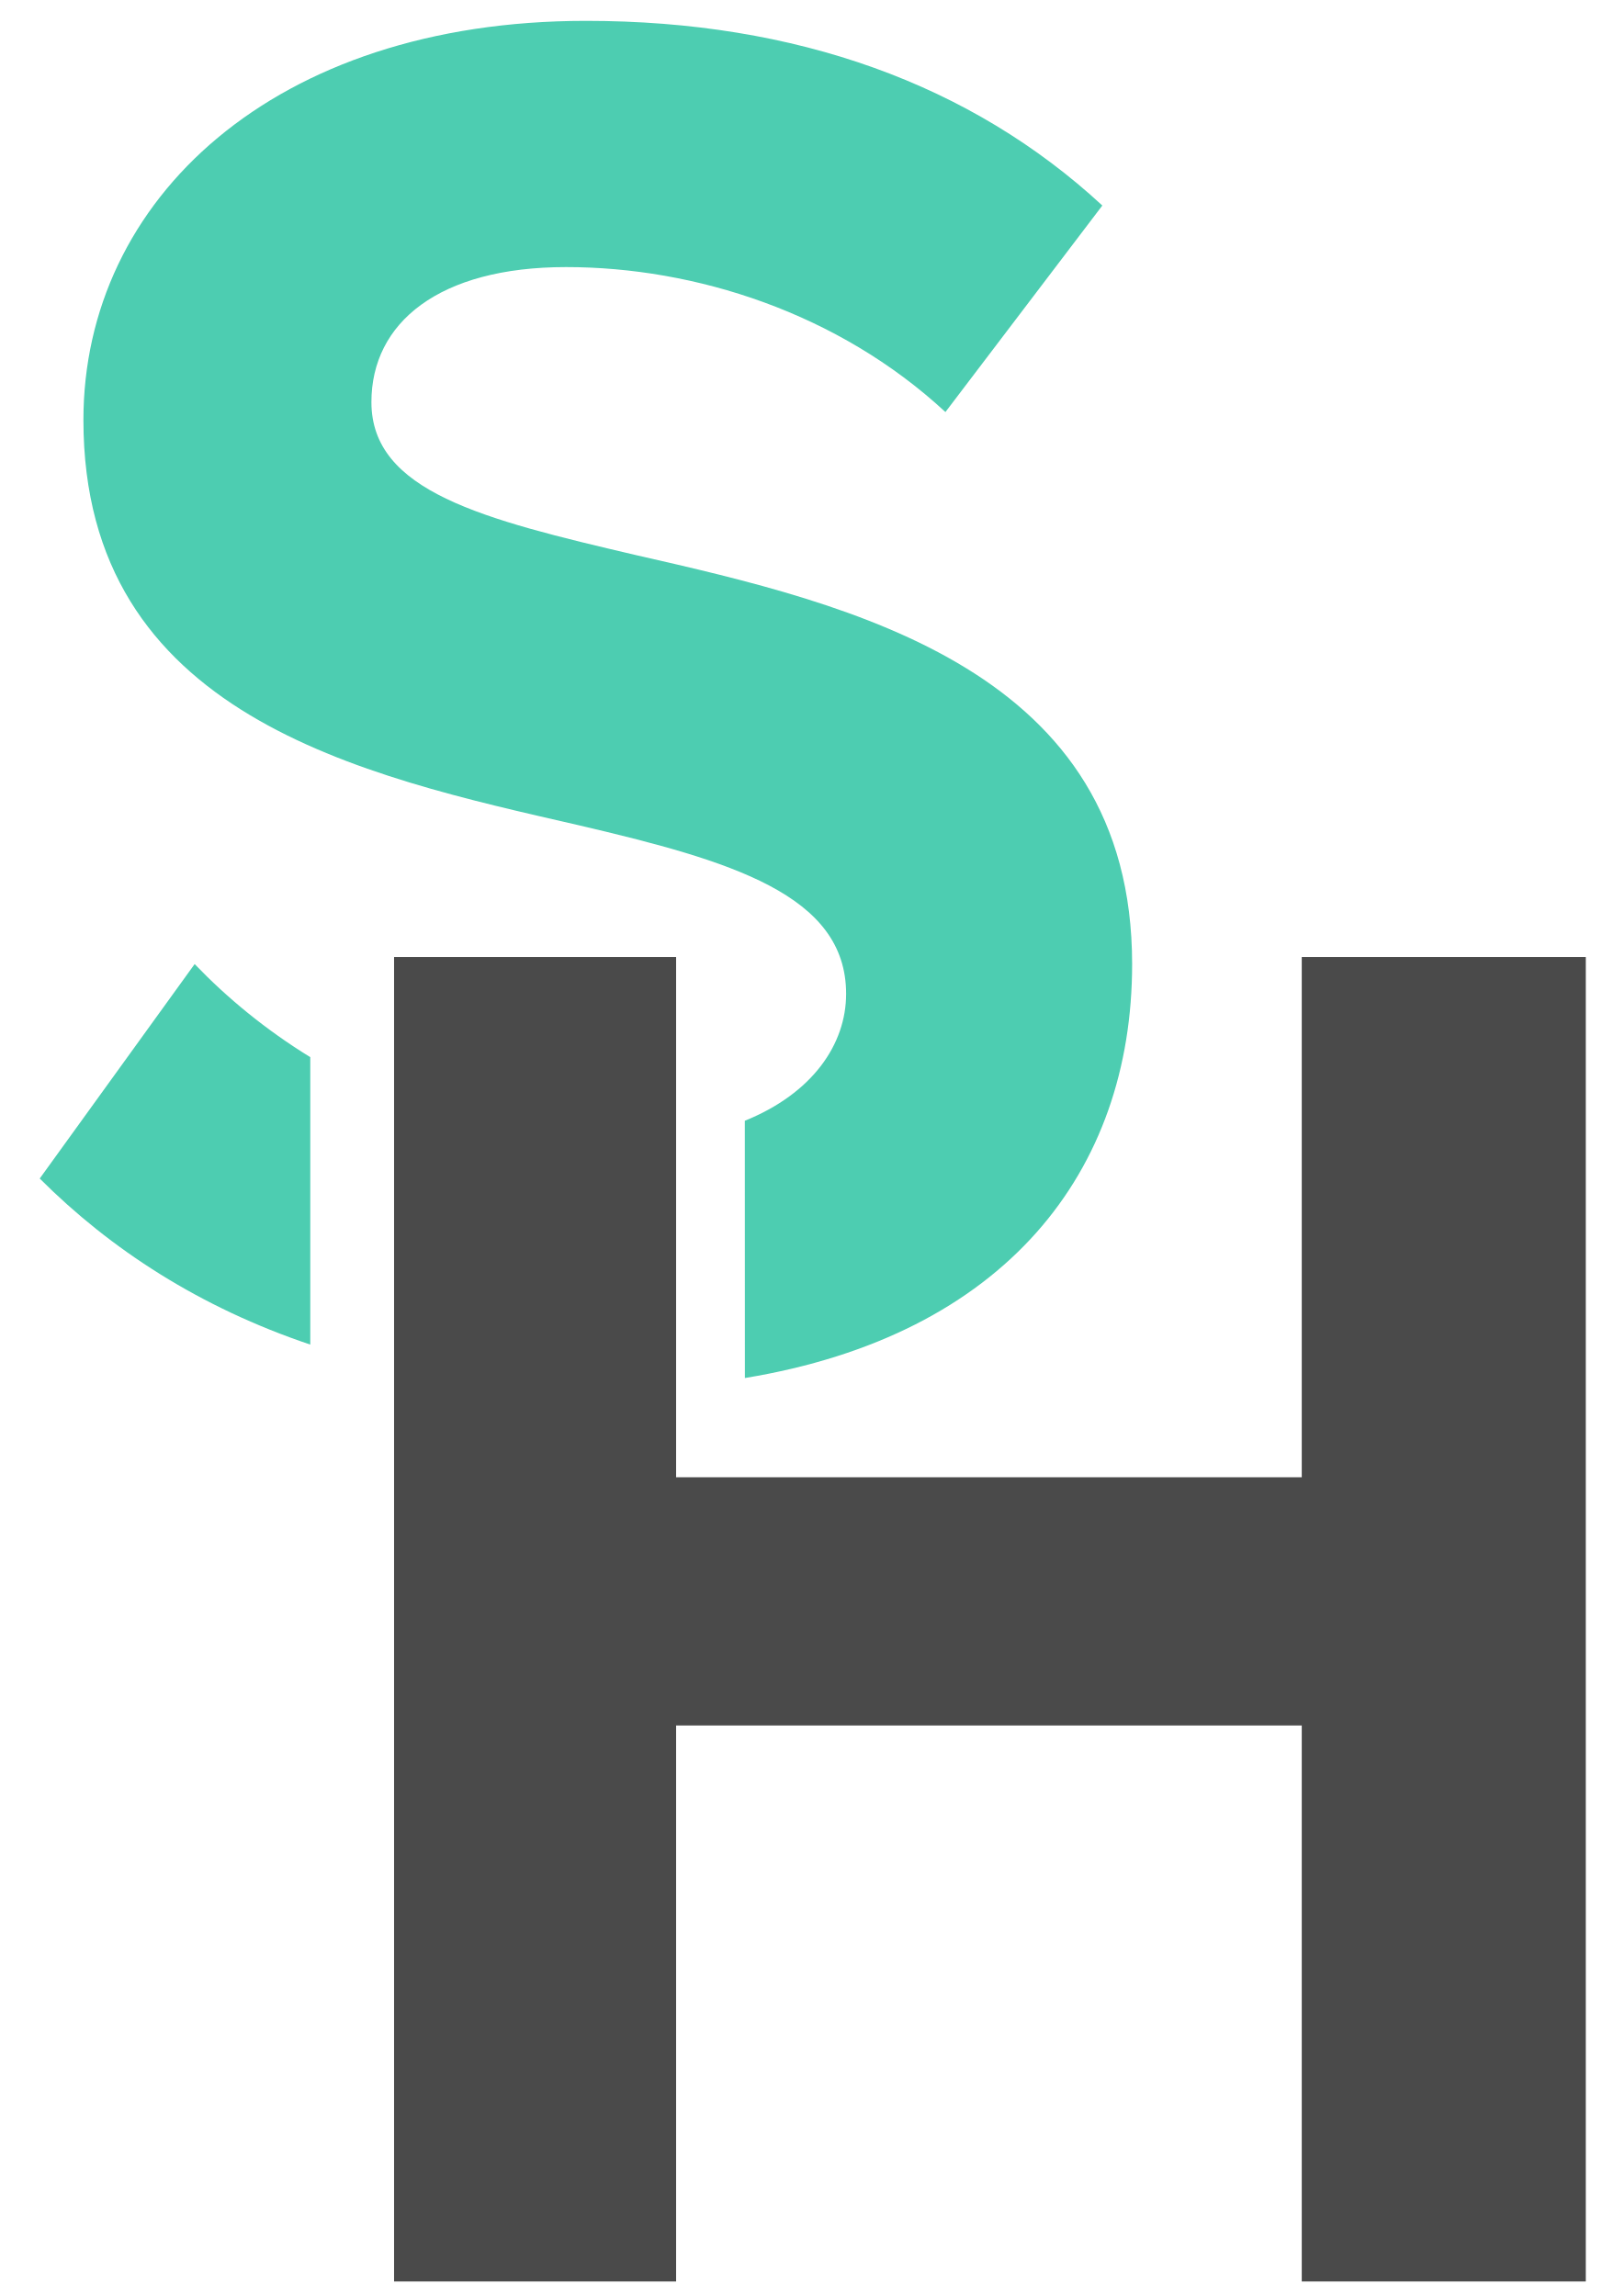
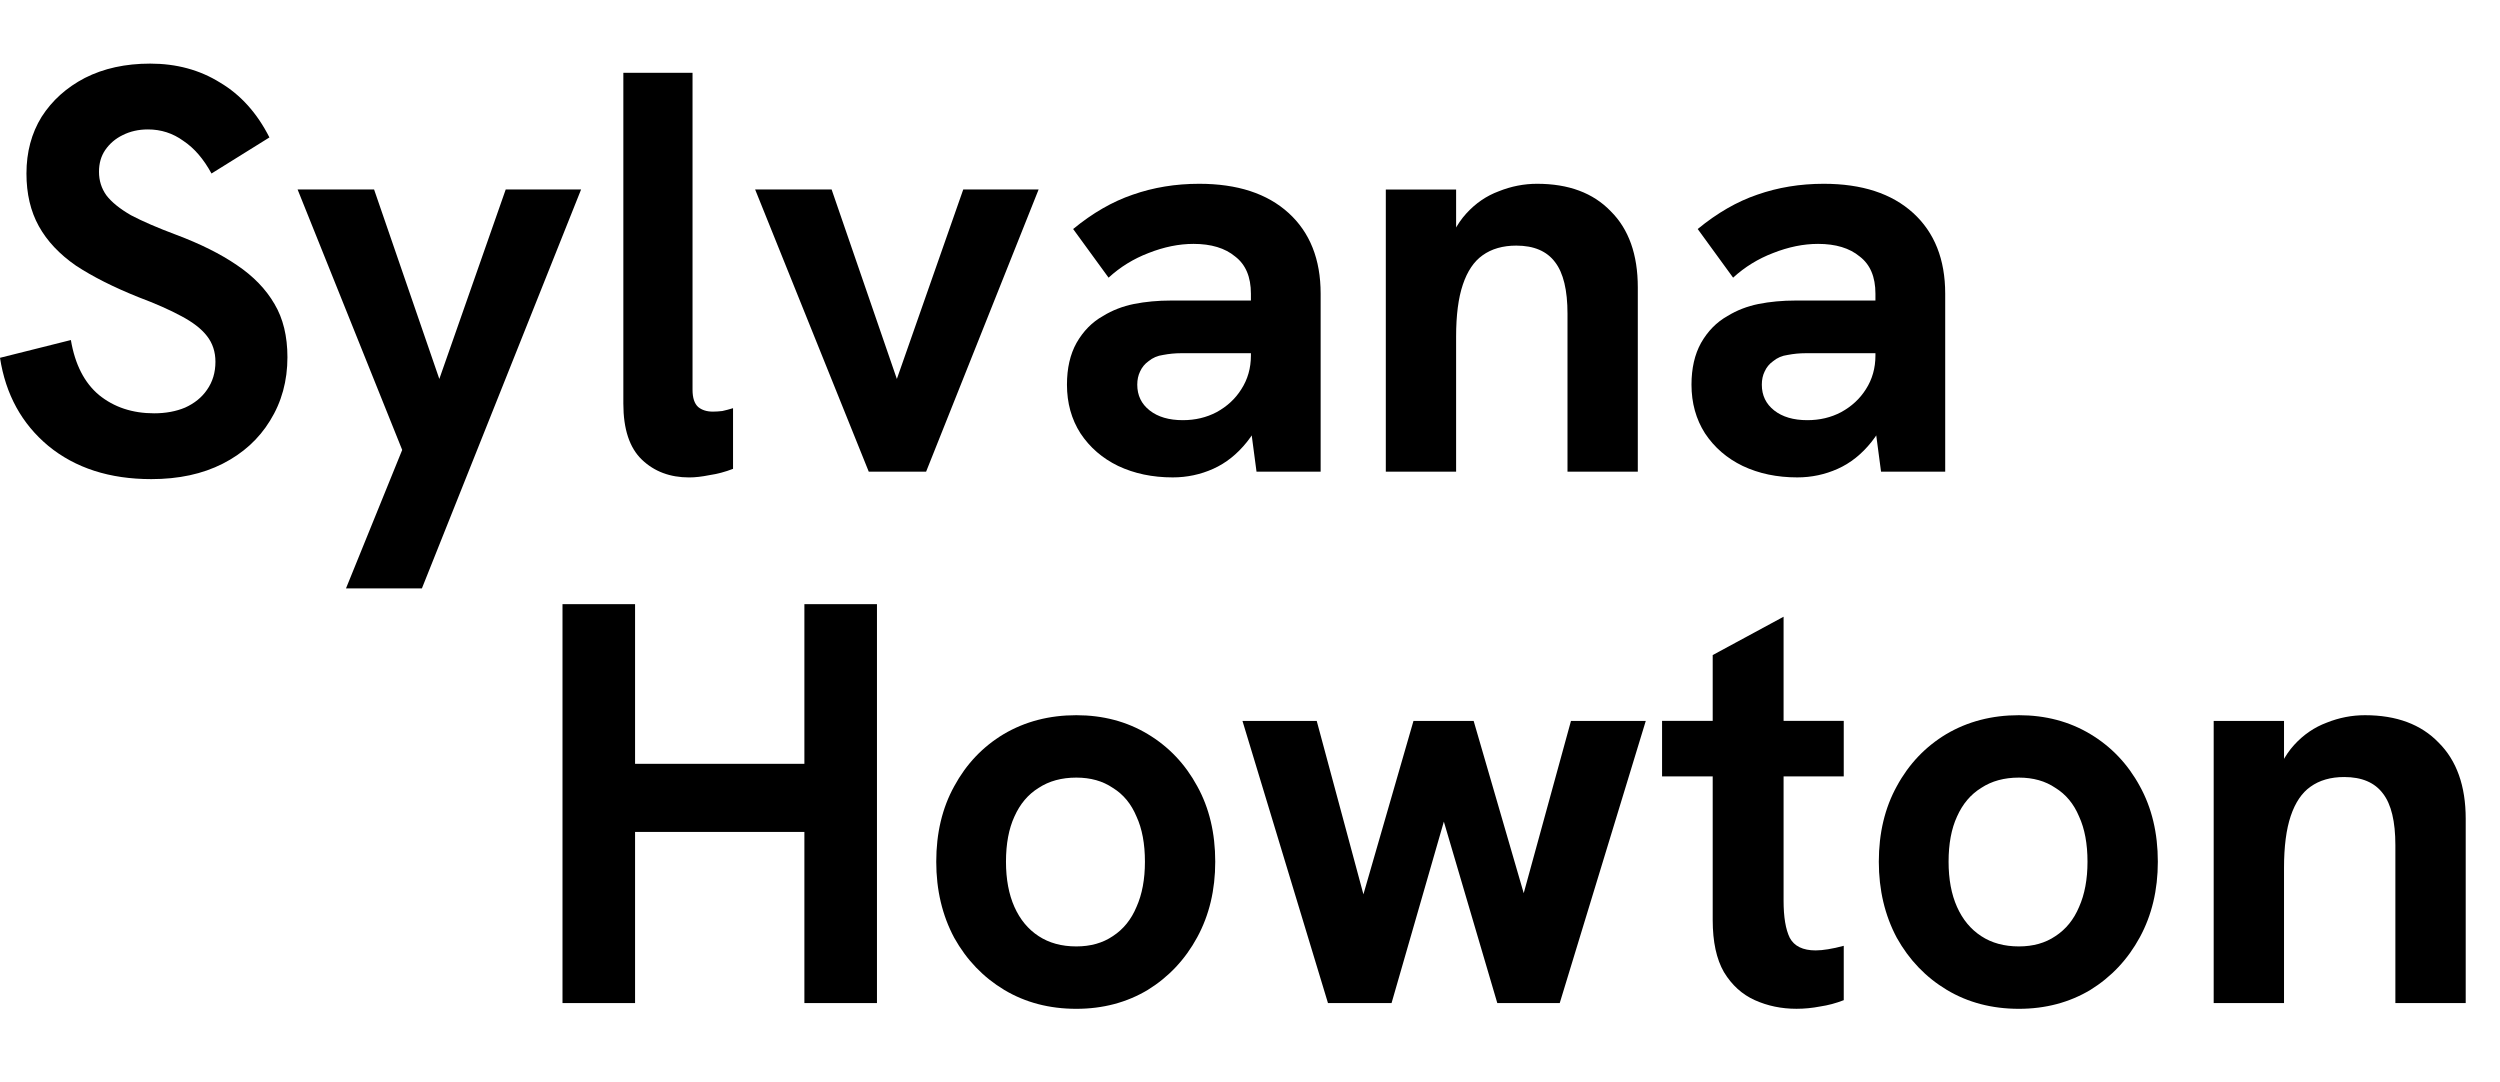
- <svg xmlns="http://www.w3.org/2000/svg" width="26px" height="37px" viewBox="0 0 26 37" version="1.1">
-   <g id="General-design" stroke="none" stroke-width="1" fill="none" fill-rule="evenodd">
-     <g id="About-me-landing" transform="translate(-100, -82)">
-       <g id="Group-4" transform="translate(94, 81)">
-         <g id="Group-3" transform="translate(6.64, 1.336)" fill-rule="nonzero">
-           <path d="M8.8,-5.32907052e-15 C12.192,-5.32907052e-15 15.008,1.024 17.12,2.976 L14.592,6.304 C12.864,4.704 10.56,3.968 8.48,3.968 C6.432,3.968 5.344,4.864 5.344,6.144 C5.344,7.584 7.136,8.032 9.6,8.608 C13.12,9.408 17.6,10.464 17.6,15.2 C17.6,18.542 15.56,21.18 11.361,21.871 L11.36,17.725 C12.454,17.283 12.992,16.489 12.992,15.68 C12.992,14.08 11.136,13.536 8.672,12.96 C5.184,12.16 0.704,11.2 0.704,6.432 C0.704,2.88 3.776,-5.32907052e-15 8.8,-5.32907052e-15 Z M2.496,15.2 C3.02,15.746 3.644,16.261 4.359,16.7 L4.359,21.332 C2.581,20.734 1.142,19.798 -1.46371804e-12,18.656 L2.496,15.2 Z" id="Combined-Shape" fill="#4DCDB1" />
-           <polygon id="H" fill="#4A4A4A" points="20.333 36.43 20.333 27.47 10.253 27.47 10.253 36.43 5.709 36.43 5.709 15.086 10.253 15.086 10.253 23.47 20.333 23.47 20.333 15.086 24.909 15.086 24.909 36.43" />
-         </g>
-         <rect id="Rectangle" x="0" y="0" width="40" height="40" />
-       </g>
-     </g>
-   </g>
+ <svg xmlns="http://www.w3.org/2000/svg" width="74" height="32" viewBox="0 0 74 32" fill="none">
+   <path d="M65.525 29.691V21.339H67.607V23.237L67.274 23.271C67.418 22.762 67.629 22.356 67.906 22.051C68.184 21.746 68.506 21.526 68.872 21.39C69.238 21.243 69.616 21.17 70.004 21.17C70.937 21.17 71.664 21.441 72.185 21.983C72.718 22.514 72.985 23.265 72.985 24.236V29.691H70.903V25.016C70.903 24.315 70.781 23.807 70.537 23.491C70.293 23.163 69.91 23 69.388 23C68.989 23 68.656 23.096 68.389 23.288C68.134 23.468 67.94 23.756 67.806 24.152C67.673 24.547 67.607 25.061 67.607 25.693V29.691H65.525Z" fill="black" />
+   <path d="M59.759 29.861C58.96 29.861 58.249 29.674 57.628 29.302C57.006 28.929 56.512 28.415 56.146 27.76C55.791 27.094 55.613 26.343 55.613 25.507C55.613 24.66 55.791 23.914 56.146 23.271C56.501 22.616 56.99 22.102 57.611 21.729C58.244 21.356 58.96 21.17 59.759 21.17C60.547 21.17 61.252 21.356 61.874 21.729C62.495 22.102 62.984 22.616 63.339 23.271C63.694 23.914 63.872 24.66 63.872 25.507C63.872 26.343 63.694 27.088 63.339 27.743C62.984 28.398 62.495 28.918 61.874 29.302C61.252 29.674 60.547 29.861 59.759 29.861ZM59.759 28.014C60.181 28.014 60.542 27.913 60.841 27.709C61.152 27.506 61.385 27.218 61.541 26.845C61.707 26.473 61.79 26.026 61.79 25.507C61.79 24.976 61.707 24.53 61.541 24.169C61.385 23.796 61.152 23.514 60.841 23.322C60.542 23.118 60.181 23.017 59.759 23.017C59.326 23.017 58.954 23.118 58.644 23.322C58.333 23.514 58.094 23.796 57.928 24.169C57.761 24.53 57.678 24.976 57.678 25.507C57.678 26.026 57.761 26.473 57.928 26.845C58.094 27.218 58.333 27.506 58.644 27.709C58.954 27.913 59.326 28.014 59.759 28.014Z" fill="black" />
+   <path d="M53.177 29.86C52.733 29.86 52.322 29.775 51.944 29.605C51.567 29.436 51.262 29.159 51.029 28.775C50.807 28.391 50.696 27.878 50.696 27.234V19.39L52.794 18.255V26.658C52.794 27.143 52.855 27.51 52.977 27.759C53.11 28.007 53.365 28.132 53.743 28.132C53.854 28.132 53.976 28.12 54.109 28.098C54.253 28.075 54.409 28.041 54.575 27.996V29.605C54.342 29.696 54.109 29.758 53.876 29.792C53.643 29.837 53.41 29.86 53.177 29.86ZM49.197 22.982V21.338H54.575V22.982H49.197Z" fill="black" />
+   <path d="M39.308 29.691L36.777 21.339H38.975L40.357 26.472L41.839 21.339H43.62L45.102 26.438L46.501 21.339H48.715L46.168 29.691H44.32L42.738 24.32L41.19 29.691H39.308Z" fill="black" />
+   <path d="M31.859 29.861C31.059 29.861 30.349 29.674 29.727 29.302C29.106 28.929 28.612 28.415 28.246 27.76C27.89 27.094 27.713 26.343 27.713 25.507C27.713 24.66 27.89 23.914 28.246 23.271C28.601 22.616 29.089 22.102 29.711 21.729C30.344 21.356 31.059 21.17 31.859 21.17C32.647 21.17 33.352 21.356 33.973 21.729C34.595 22.102 35.083 22.616 35.438 23.271C35.794 23.914 35.971 24.66 35.971 25.507C35.971 26.343 35.794 27.088 35.438 27.743C35.083 28.398 34.595 28.918 33.973 29.302C33.352 29.674 32.647 29.861 31.859 29.861ZM31.859 28.014C32.281 28.014 32.641 27.913 32.941 27.709C33.252 27.506 33.485 27.218 33.64 26.845C33.807 26.473 33.89 26.026 33.89 25.507C33.89 24.976 33.807 24.53 33.64 24.169C33.485 23.796 33.252 23.514 32.941 23.322C32.641 23.118 32.281 23.017 31.859 23.017C31.426 23.017 31.054 23.118 30.743 23.322C30.432 23.514 30.194 23.796 30.027 24.169C29.861 24.53 29.777 24.976 29.777 25.507C29.777 26.026 29.861 26.473 30.027 26.845C30.194 27.218 30.432 27.506 30.743 27.709C31.054 27.913 31.426 28.014 31.859 28.014Z" fill="black" />
+   <path d="M16.65 29.691V17.883H18.798V22.609H23.81V17.883H25.958V29.691H23.81V24.625H18.798V29.691H16.65Z" fill="black" />
+   <path d="M55.679 13.962L55.513 12.708V8.693C55.513 8.196 55.358 7.829 55.047 7.592C54.747 7.343 54.336 7.219 53.815 7.219C53.382 7.219 52.938 7.31 52.483 7.49C52.039 7.66 51.645 7.903 51.3 8.219L50.252 6.779C50.829 6.304 51.417 5.966 52.016 5.762C52.627 5.548 53.282 5.44 53.981 5.44C55.113 5.44 55.996 5.728 56.629 6.304C57.261 6.88 57.578 7.677 57.578 8.693V13.962H55.679ZM53.199 14.131C52.599 14.131 52.061 14.018 51.584 13.792C51.117 13.566 50.745 13.245 50.468 12.827C50.202 12.409 50.068 11.929 50.068 11.387C50.068 10.901 50.163 10.489 50.351 10.15C50.551 9.8 50.812 9.535 51.134 9.354C51.411 9.184 51.717 9.066 52.05 8.998C52.394 8.93 52.76 8.896 53.149 8.896H55.696V10.455H53.448C53.271 10.455 53.093 10.472 52.916 10.506C52.749 10.528 52.605 10.591 52.483 10.692C52.372 10.771 52.288 10.873 52.233 10.997C52.177 11.11 52.15 11.24 52.15 11.387C52.15 11.703 52.272 11.957 52.516 12.149C52.76 12.341 53.088 12.437 53.498 12.437C53.865 12.437 54.198 12.358 54.497 12.2C54.808 12.03 55.052 11.805 55.23 11.522C55.419 11.229 55.513 10.896 55.513 10.523L56.062 11.641C55.918 12.228 55.696 12.708 55.396 13.081C55.108 13.442 54.775 13.708 54.397 13.877C54.02 14.046 53.62 14.131 53.199 14.131Z" fill="black" />
+   <path d="M41.02 13.962V5.61H43.101V7.507L42.768 7.541C42.912 7.033 43.123 6.626 43.401 6.321C43.678 6.016 44 5.796 44.366 5.661C44.733 5.514 45.11 5.44 45.498 5.44C46.431 5.44 47.158 5.711 47.679 6.254C48.212 6.784 48.479 7.535 48.479 8.507V13.962H46.398V9.286C46.398 8.586 46.275 8.078 46.031 7.761C45.787 7.434 45.404 7.27 44.882 7.27C44.483 7.27 44.15 7.366 43.883 7.558C43.628 7.739 43.434 8.027 43.301 8.422C43.167 8.817 43.101 9.331 43.101 9.964V13.962H41.02Z" fill="black" />
+   <path d="M37.193 13.962L37.027 12.708V8.693C37.027 8.196 36.871 7.829 36.56 7.592C36.261 7.343 35.85 7.219 35.328 7.219C34.895 7.219 34.451 7.31 33.996 7.49C33.552 7.66 33.158 7.903 32.814 8.219L31.765 6.779C32.342 6.304 32.931 5.966 33.53 5.762C34.141 5.548 34.795 5.44 35.495 5.44C36.627 5.44 37.509 5.728 38.142 6.304C38.775 6.88 39.091 7.677 39.091 8.693V13.962H37.193ZM34.712 14.131C34.113 14.131 33.575 14.018 33.097 13.792C32.631 13.566 32.259 13.245 31.982 12.827C31.715 12.409 31.582 11.929 31.582 11.387C31.582 10.901 31.676 10.489 31.865 10.15C32.065 9.8 32.326 9.535 32.648 9.354C32.925 9.184 33.23 9.066 33.563 8.998C33.907 8.93 34.274 8.896 34.662 8.896H37.21V10.455H34.962C34.784 10.455 34.607 10.472 34.429 10.506C34.263 10.528 34.118 10.591 33.996 10.692C33.885 10.771 33.802 10.873 33.746 10.997C33.691 11.11 33.663 11.24 33.663 11.387C33.663 11.703 33.785 11.957 34.03 12.149C34.274 12.341 34.601 12.437 35.012 12.437C35.378 12.437 35.711 12.358 36.011 12.2C36.322 12.03 36.566 11.805 36.743 11.522C36.932 11.229 37.027 10.896 37.027 10.523L37.576 11.641C37.432 12.228 37.21 12.708 36.91 13.081C36.621 13.442 36.288 13.708 35.911 13.877C35.534 14.046 35.134 14.131 34.712 14.131Z" fill="black" />
+   <path d="M25.715 13.961L22.352 5.609H24.616L26.547 11.217L28.512 5.609H30.743L27.413 13.961H25.715Z" fill="black" />
+   <path d="M20.399 14.132C19.833 14.132 19.367 13.957 19.001 13.607C18.634 13.256 18.451 12.703 18.451 11.946V2.154H20.499V11.54C20.499 11.777 20.555 11.946 20.666 12.048C20.777 12.138 20.921 12.184 21.099 12.184C21.187 12.184 21.282 12.178 21.382 12.166C21.482 12.144 21.587 12.116 21.698 12.082V13.878C21.465 13.968 21.232 14.03 20.999 14.064C20.777 14.109 20.577 14.132 20.399 14.132Z" fill="black" />
+   <path d="M10.241 17.417L11.905 13.318L8.809 5.609H11.073L13.004 11.217L14.969 5.609H17.2L12.488 17.417H10.241Z" fill="black" />
+   <path d="M4.479 14.182C3.247 14.182 2.231 13.855 1.432 13.2C0.644 12.544 0.167 11.675 0 10.591L2.098 10.065C2.22 10.788 2.498 11.33 2.93 11.692C3.374 12.053 3.918 12.234 4.562 12.234C4.906 12.234 5.211 12.177 5.478 12.065C5.755 11.94 5.972 11.765 6.127 11.539C6.294 11.302 6.377 11.025 6.377 10.709C6.377 10.415 6.294 10.161 6.127 9.947C5.961 9.732 5.705 9.535 5.361 9.354C5.028 9.173 4.606 8.987 4.096 8.795C3.363 8.501 2.747 8.191 2.248 7.863C1.759 7.524 1.393 7.135 1.149 6.694C0.905 6.254 0.783 5.734 0.783 5.136C0.783 4.503 0.932 3.944 1.232 3.458C1.543 2.973 1.97 2.589 2.514 2.306C3.069 2.024 3.713 1.883 4.446 1.883C5.223 1.883 5.911 2.069 6.51 2.442C7.121 2.803 7.609 3.345 7.975 4.068L6.26 5.136C6.027 4.706 5.75 4.384 5.428 4.17C5.117 3.944 4.767 3.831 4.379 3.831C4.101 3.831 3.852 3.888 3.63 4C3.419 4.102 3.247 4.249 3.114 4.441C2.991 4.622 2.93 4.836 2.93 5.085C2.93 5.344 3.003 5.576 3.147 5.779C3.302 5.983 3.546 6.18 3.879 6.372C4.224 6.553 4.668 6.745 5.211 6.948C5.933 7.219 6.532 7.519 7.01 7.846C7.498 8.174 7.87 8.558 8.125 8.998C8.38 9.427 8.508 9.952 8.508 10.574C8.508 11.274 8.336 11.901 7.992 12.454C7.659 12.996 7.193 13.42 6.593 13.725C5.994 14.03 5.289 14.182 4.479 14.182Z" fill="black" />
</svg>
